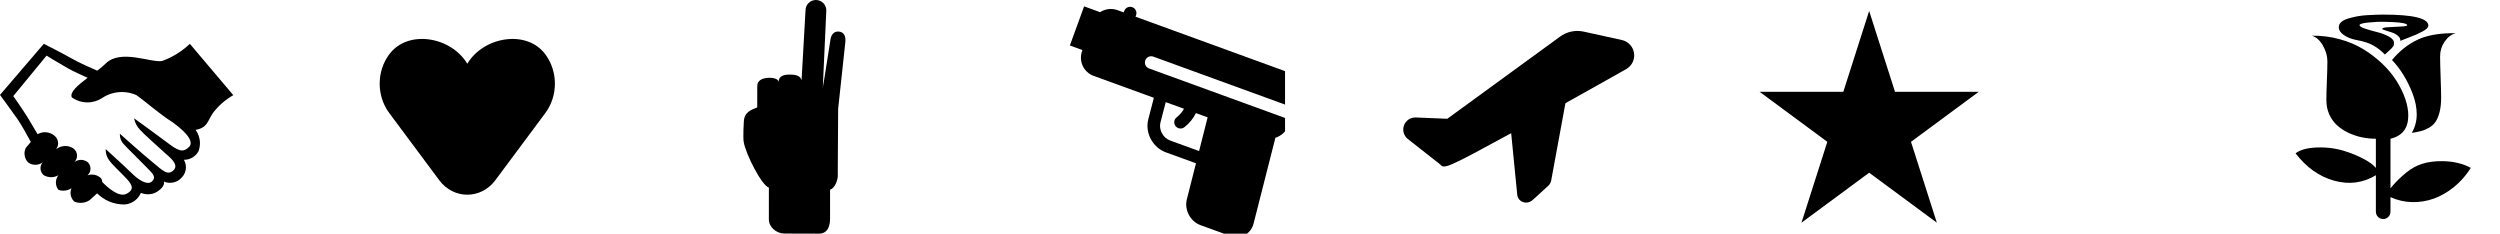
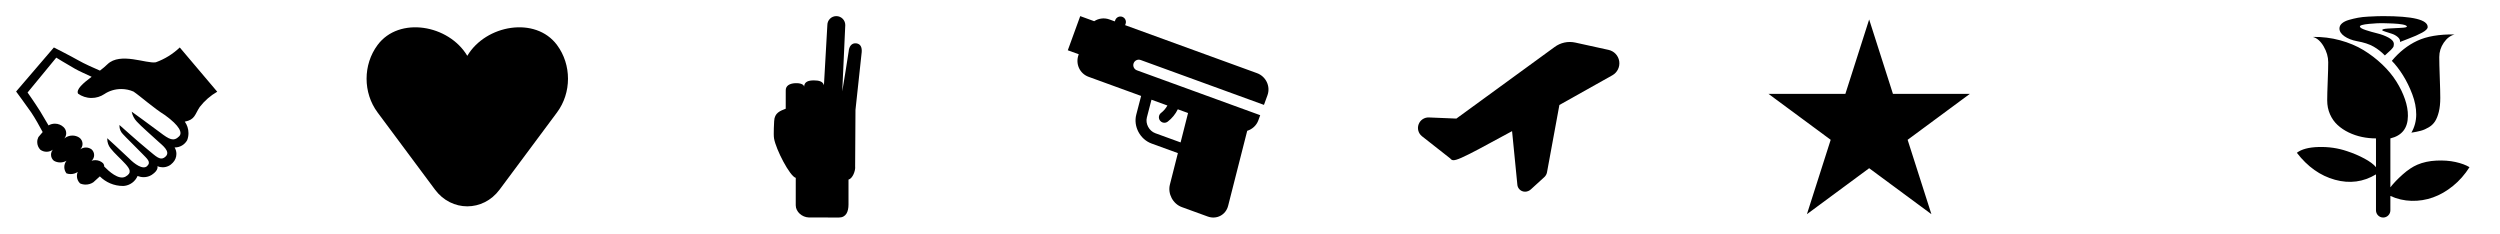
<svg xmlns="http://www.w3.org/2000/svg" width="107mm" height="10mm" viewBox="0 0 107 10">
-   <svg x="0" y="0" width="10" height="10" viewBox="0 0 16 16">
+   <svg x="0" y="0" width="10" height="10" viewBox="-1.28 -0.77 18.56 18.56">
    <path fill="#000" d="M13 3c-0.538 0.515-1.185 0.92-1.902 1.178-0.748 0.132-2.818-0.828-3.838 0.152-0.17 0.17-0.38 0.34-0.6 0.51-0.48-0.21-1.22-0.53-1.76-0.84s-1.9-1-1.9-1l-3 3.5s0.74 1 1.2 1.66c0.3 0.44 0.67 1.11 0.91 1.56l-0.34 0.4c-0.058 0.115-0.093 0.25-0.093 0.393 0 0.235 0.092 0.449 0.243 0.607 0.138 0.103 0.311 0.165 0.5 0.165s0.362-0.062 0.502-0.167c-0.094 0.109-0.149 0.249-0.149 0.402 0 0.193 0.088 0.365 0.226 0.479 0.144 0.085 0.317 0.135 0.501 0.135s0.357-0.050 0.505-0.137c-0.112 0.139-0.177 0.313-0.177 0.503s0.065 0.364 0.174 0.502c0.099 0.035 0.214 0.056 0.334 0.056 0.207 0 0.399-0.063 0.558-0.17-0.043 0.095-0.065 0.203-0.065 0.317 0 0.234 0.096 0.445 0.252 0.595 0.13 0.059 0.283 0.093 0.443 0.093 0.226 0 0.437-0.068 0.611-0.185l0.516-0.467c0.472 0.47 1.123 0.761 1.842 0.761 0.020 0 0.041-0 0.061-0.001 0.494-0.042 0.908-0.356 1.094-0.791 0.146 0.056 0.312 0.094 0.488 0.094 0.236 0 0.455-0.068 0.64-0.185 0.585-0.387 0.445-0.687 0.445-0.687 0.125 0.055 0.27 0.087 0.423 0.087 0.321 0 0.61-0.142 0.806-0.366 0.176-0.181 0.283-0.427 0.283-0.697 0-0.19-0.053-0.367-0.145-0.518 0.008 0.005 0.015 0.005 0.021 0.005 0.421 0 0.787-0.232 0.978-0.574 0.068-0.171 0.105-0.363 0.105-0.563 0-0.342-0.11-0.659-0.296-0.917l0.003 0.005c0.82-0.16 0.79-0.57 1.19-1.17 0.384-0.494 0.852-0.902 1.387-1.208zM12.95 10.060c-0.44 0.44-0.78 0.25-1.53-0.32s-2.24-1.64-2.24-1.64c0.061 0.305 0.202 0.57 0.401 0.781 0.319 0.359 1.269 1.179 1.719 1.599 0.28 0.26 1 0.78 0.58 1.18s-0.75 0-1.44-0.56-2.23-1.94-2.23-1.94c-0.001 0.018-0.002 0.038-0.002 0.059 0 0.258 0.104 0.491 0.272 0.661 0.17 0.2 1.12 1.12 1.52 1.54s0.75 0.67 0.41 1-1.030-0.19-1.41-0.58c-0.59-0.57-1.76-1.63-1.76-1.63-0.001 0.016-0.001 0.034-0.001 0.053 0 0.284 0.098 0.544 0.263 0.75 0.288 0.378 0.848 0.868 1.188 1.248s0.54 0.7 0 1-1.34-0.44-1.69-0.8c0-0.001 0-0.001 0-0.002 0-0.103-0.038-0.197-0.1-0.269-0.159-0.147-0.374-0.238-0.609-0.238-0.104 0-0.204 0.018-0.297 0.050 0.128-0.114 0.204-0.274 0.204-0.452s-0.076-0.338-0.198-0.45c-0.126-0.095-0.284-0.152-0.455-0.152s-0.33 0.057-0.457 0.153c0.117-0.113 0.189-0.268 0.189-0.441 0-0.213-0.109-0.4-0.274-0.509-0.153-0.097-0.336-0.153-0.532-0.153-0.244 0-0.468 0.088-0.642 0.233 0.095-0.114 0.151-0.26 0.151-0.42 0-0.195-0.085-0.37-0.219-0.491-0.178-0.165-0.417-0.266-0.679-0.266-0.185 0-0.358 0.050-0.507 0.138l-0.665-1.123c-0.46-0.73-1-1.49-1-1.49l2.28-2.77s0.81 0.5 1.48 0.88c0.33 0.19 0.9 0.44 1.33 0.64-0.68 0.51-1.25 1-1.080 1.34 0.297 0.214 0.668 0.343 1.069 0.343 0.376 0 0.726-0.113 1.018-0.307 0.373-0.251 0.84-0.403 1.343-0.403 0.347 0 0.677 0.072 0.976 0.203 0.554 0.374 1.574 1.294 2.504 1.874v0c1.17 0.85 1.4 1.4 1.12 1.68z" />
  </svg>
-   <svg x="15" y="0" width="10" height="10" viewBox="0 0 24 24">
+   <svg x="15" y="0" width="10" height="10" viewBox="1.56 1.56 20.88 20.88">
    <path fill="#000" d="M3.984 11.611L9.118 18.511C10.595 20.496 13.405 20.496 14.882 18.511L20.016 11.611C21.328 9.847 21.328 7.342 20.016 5.579C18.096 2.998 13.657 3.765 12 6.549C10.343 3.765 5.904 2.998 3.984 5.579C2.672 7.342 2.672 9.847 3.984 11.611Z" />
  </svg>
-   <svg x="30" y="0" width="10" height="10" viewBox="0 0 732.984 732.984">
+   <svg x="30" y="0" width="10" height="10" viewBox="-131.92 -58.64 850.26 850.26">
    <path fill="#000" d="M134.538,382.332c1.111-31.012,22.63-37.518,42.092-45.372l0.069-65.508c-0.987-18.794,15.389-26.342,34.184-27.343c18.807-0.973,31.832,4.351,32.639,12.608c0.973-18.544,16.25-22.797,35.769-22.797c17.626,0,32.819,3.434,36.405,17.709l12.429-219.018C328.124,14.603,342.732,0,360.749,0c18.002,0,32.6,14.604,32.6,32.611l-10.985,241.343c0.975-1.557,23.438-146.155,23.438-146.155c1.14-16.375,10.384-31.055,27.872-28.678c16.042,2.182,20.629,15.264,19.487,31.653l-22.686,210.565l-1.238,204.901c2.044,16.875-9.812,45.344-24.131,48.736v90.439c0,26.26-8.743,47.568-35.018,47.568c0,0-108.232-0.125-109.831-0.32c-23.979-0.791-47.167-20.295-47.167-44.301l0.07-99.811c-21.325-5.338-72.229-103.104-79.042-143.584C131.589,430.055,134.538,382.332,134.538,382.332z" />
  </svg>
-   <svg x="45" y="0" width="10" height="10" viewBox="0 0 297.363 297.363">
+   <svg x="45" y="0" width="10" height="10" viewBox="-0.41 -15.41 340.67 340.67">
    <g transform="translate(148.68,148.68) rotate(20) scale(-1,1) translate(-148.68,-148.68)">
      <path fill="#000" d="M297.363,53.181h-21.667c-4.561-6.072-11.821-10-20-10h-8.333v-2c0-4.418-3.582-8-8-8s-8,3.582-8,8v2H26.696c-13.808,0-25.333,11.193-25.333,25v15h191.333c4.418,0,8,3.582,8,8s-3.582,8-8,8H1.363v8c0,8.108,4.03,15.312,10.013,19.88L0.125,239.308c-1.382,13.68,8.821,24.873,22.571,24.873h40.282c13.75,0,26.131-11.193,27.513-24.873l4.759-47.127h40.873c17.811,0,33.657-14.305,35.324-31.883l2.68-28.117h81.569c13.808,0,24.667-11.193,24.667-25v-1h17V53.181z M155.519,158.785c-0.895,9.43-9.776,17.396-19.396,17.396H96.865l4.442-44h15.89c0.831,7.797,3.438,15.291,7.664,21.935c1.524,2.397,4.112,3.708,6.758,3.708c1.469,0,2.955-0.404,4.286-1.251c3.727-2.371,4.827-7.315,2.456-11.044c-2.588-4.068-4.277-8.609-5.018-13.348h24.711L155.519,158.785z" />
    </g>
  </svg>
-   <svg x="60" y="0" width="10" height="10" viewBox="0 0 36 36">
+   <svg x="60" y="0" width="10" height="10" viewBox="-2.63 -2.65 41.28 41.28">
    <g fill="#000">
      <path d="M35.77,8.16a2.43,2.43,0,0,0-1.9-2L28,4.87a4.5,4.5,0,0,0-3.65.79L7,18.3,2.14,18.1A1.86,1.86,0,0,0,.91,21.41l5,3.93c.6.73,1,.59,10.93-4.82l.93,9.42a1.36,1.36,0,0,0,.85,1.18,1.43,1.43,0,0,0,.54.1,1.54,1.54,0,0,0,1-.41l2.39-2.18a1.52,1.52,0,0,0,.46-.83L25.2,15.9c3.57-2,6.95-3.88,9.36-5.25A2.43,2.43,0,0,0,35.77,8.16Z" />
    </g>
  </svg>
-   <svg x="75" y="0" width="10" height="10" viewBox="0 0 64 64">
+   <svg x="75" y="0" width="10" height="10" viewBox="-2.80 -2.80 69.60 69.60">
    <path fill="#000" d="M62 25.154H39.082L32 3l-7.082 22.154H2l18.541 13.693L13.459 61L32 47.309L50.541 61l-7.082-22.152L62 25.154z" />
  </svg>
-   <svg x="97" y="0" width="10" height="10" viewBox="-64 0 512 512">
+   <svg x="97" y="0" width="10" height="10" viewBox="-67.84 -3.84 519.68 519.68">
    <path fill="#000" d="M351 72.75C341.5 75.25 333.417 81.375 326.75 91.125C320.083 100.875 316.75 111.5 316.75 123C316.75 132.833 317.125 148.083 317.875 168.75C318.625 189.417 319 204.5 319 214C319 226 317.917 236.333 315.75 245C313.583 253.667 310.792 260.667 307.375 266C303.958 271.333 299.333 275.75 293.5 279.25C287.667 282.75 281.875 285.292 276.125 286.875C270.375 288.458 263.25 289.917 254.75 291.25C261.917 278.75 265.5 265.25 265.5 250.75C265.5 236.25 262.583 221.292 256.75 205.875C250.917 190.458 244.042 176.417 236.125 163.75C228.208 151.083 219.917 140.333 211.25 131.5C227.75 111.667 246.583 96.792 267.75 86.875C288.917 76.958 316.667 72.25 351 72.75ZM208 304C233.833 297.833 246.833 281.167 247 254C247.167 242.5 245 230.167 240.5 217C236 203.833 229.625 190.667 221.375 177.5C213.125 164.333 202.667 151.708 190 139.625C177.333 127.542 163.417 116.875 148.25 107.625C133.083 98.375 115.708 91.083 96.125 85.75C76.542 80.417 56.333 77.917 35.5 78.25C44.833 80.75 52.875 87.792 59.625 99.375C66.375 110.958 69.75 122.667 69.75 134.5C69.75 144.5 69.375 158.833 68.625 177.5C67.875 196.167 67.5 210.167 67.5 219.5C67.5 230.667 69.583 240.958 73.75 250.375C77.917 259.792 83.542 267.75 90.625 274.25C97.708 280.75 105.917 286.25 115.25 290.75C124.583 295.25 134.375 298.583 144.625 300.75C154.875 302.917 165.333 304 176 304V368C170.833 361.667 162.208 355.25 150.125 348.75C138.042 342.25 125.083 336.75 111.25 332.25C91.583 325.583 70.708 322.542 48.625 323.125C26.542 323.708 10.333 328 0 336C23.833 367 52.083 387 84.75 396C117.417 405 147.833 401 176 384V464C176 472.837 183.163 480 192 480C200.837 480 208 472.837 208 464V432C223 438.833 238.708 442.458 255.125 442.875C271.542 443.292 287.458 440.75 302.875 435.25C318.292 429.75 333.083 421.25 347.25 409.75C361.417 398.25 373.667 384.333 384 368C376 363.167 365.625 359.333 352.875 356.5C340.125 353.667 325.917 352.625 310.25 353.375C294.583 354.125 280.5 357.167 268 362.5C257.5 367 246.667 374.208 235.5 384.125C224.333 394.042 215.167 403.583 208 412.75V304ZM291 56.25C291 60.083 286.875 64.25 278.625 68.75C270.375 73.25 260.417 77.667 248.75 82C237.083 86.333 230.667 88.833 229.5 89.5C230 85.5 228.292 81.833 224.375 78.5C220.458 75.167 216 72.708 211 71.125C206 69.542 201.292 68.042 196.875 66.625C192.458 65.208 190.167 64.167 190 63.5C189.167 61.5 193.458 60.208 202.875 59.625C212.292 59.042 221.75 58.542 231.25 58.125C240.75 57.708 245.25 56.667 244.75 55C244.417 54 243.375 53.125 241.625 52.375C239.875 51.625 237.542 51 234.625 50.5C231.708 50 228.625 49.583 225.375 49.25C222.125 48.917 218.625 48.667 214.875 48.5C211.125 48.333 207.875 48.208 205.125 48.125L196.875 47.875C196.875 47.875 195.25 47.833 192 47.75C185.5 47.417 175.083 47.917 160.75 49.25C146.417 50.583 139.583 52.667 140.25 55.5C140.75 57.833 145 60.333 153 63C161 65.667 169.625 68.125 178.875 70.375C188.125 72.625 196.583 75.833 204.25 80C211.917 84.167 215.75 88.917 215.75 94.25C215.75 96.083 215.583 97.625 215.25 98.875C214.917 100.125 214.083 101.542 212.75 103.125C211.417 104.708 210.25 106.042 209.25 107.125C208.25 108.208 206.25 110.042 203.25 112.625C200.25 115.208 197.75 117.5 195.75 119.5C188.25 111.667 179.833 105.083 170.5 99.75C161.167 94.417 148.917 90.417 133.75 87.75C122.417 85.583 113.083 81.917 105.75 76.75C98.417 71.583 94.75 65.833 94.75 59.5C94.75 55.167 96.625 51.375 100.375 48.125C104.125 44.875 109.333 42.292 116 40.375C122.667 38.458 129.333 36.875 136 35.625C142.667 34.375 150.208 33.542 158.625 33.125C167.042 32.708 173.458 32.417 177.875 32.25C182.292 32.083 187 32 192 32C258 32 291 40.083 291 56.25Z" />
  </svg>
</svg>
